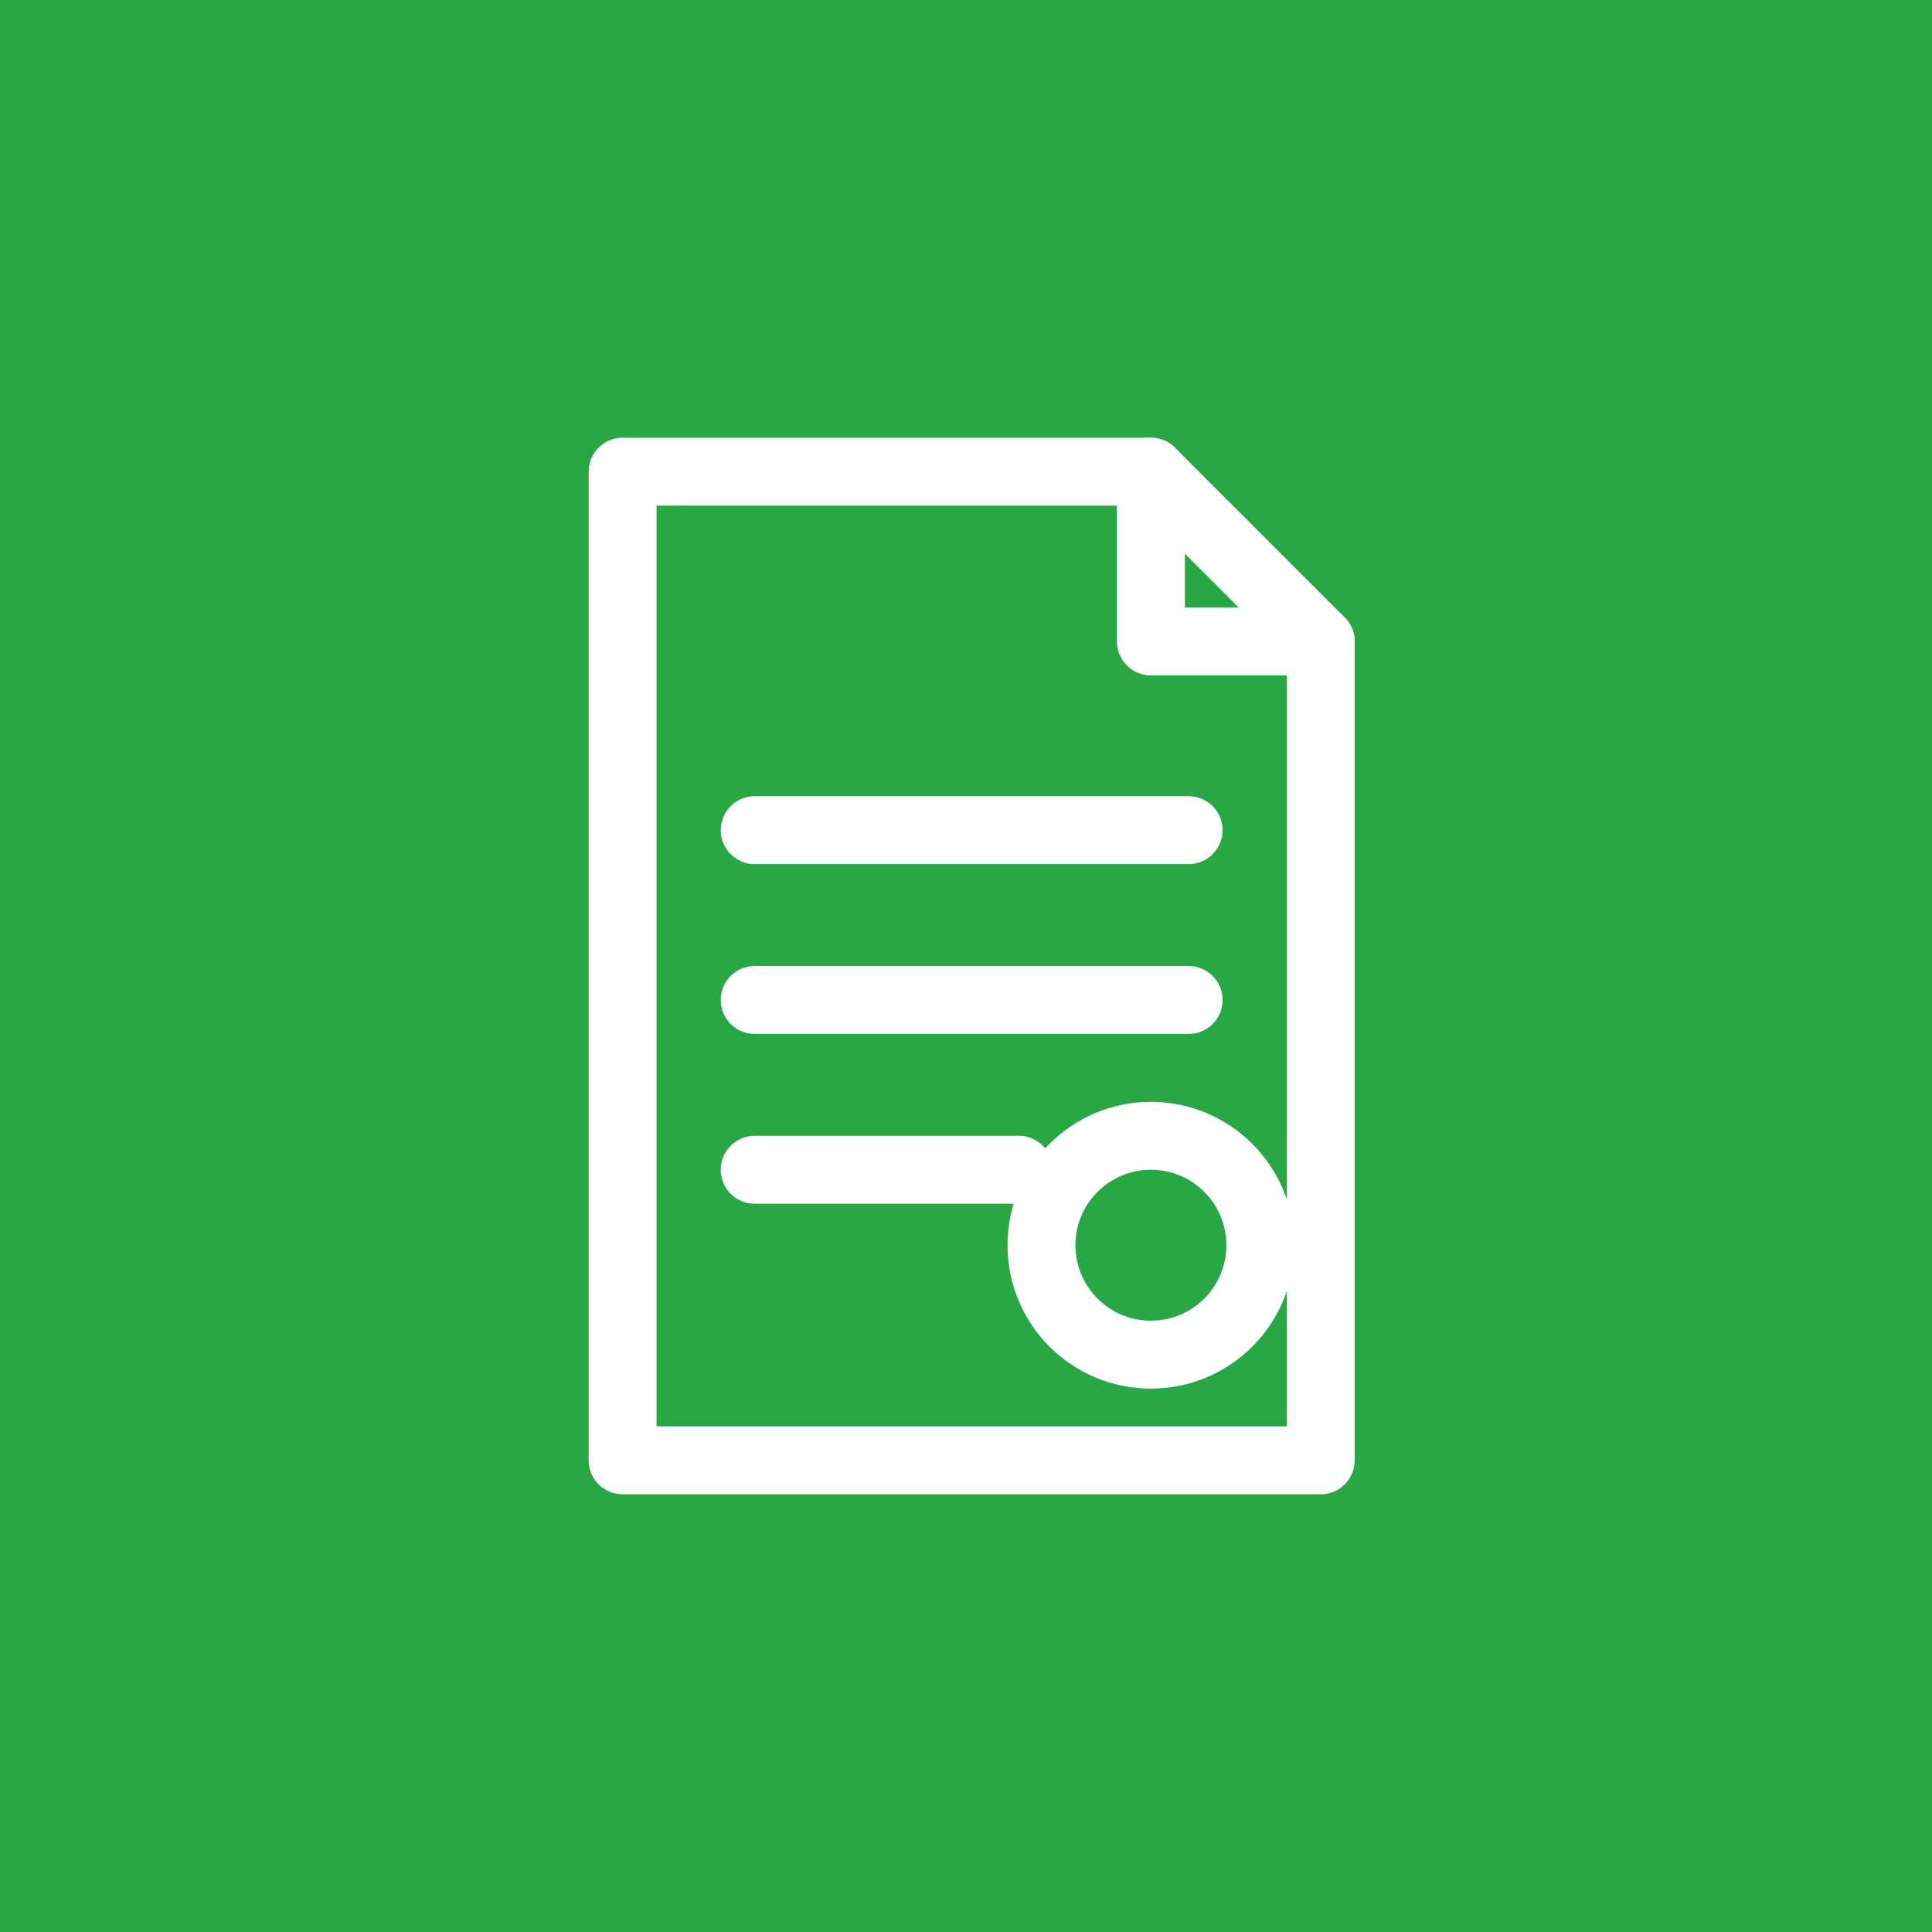
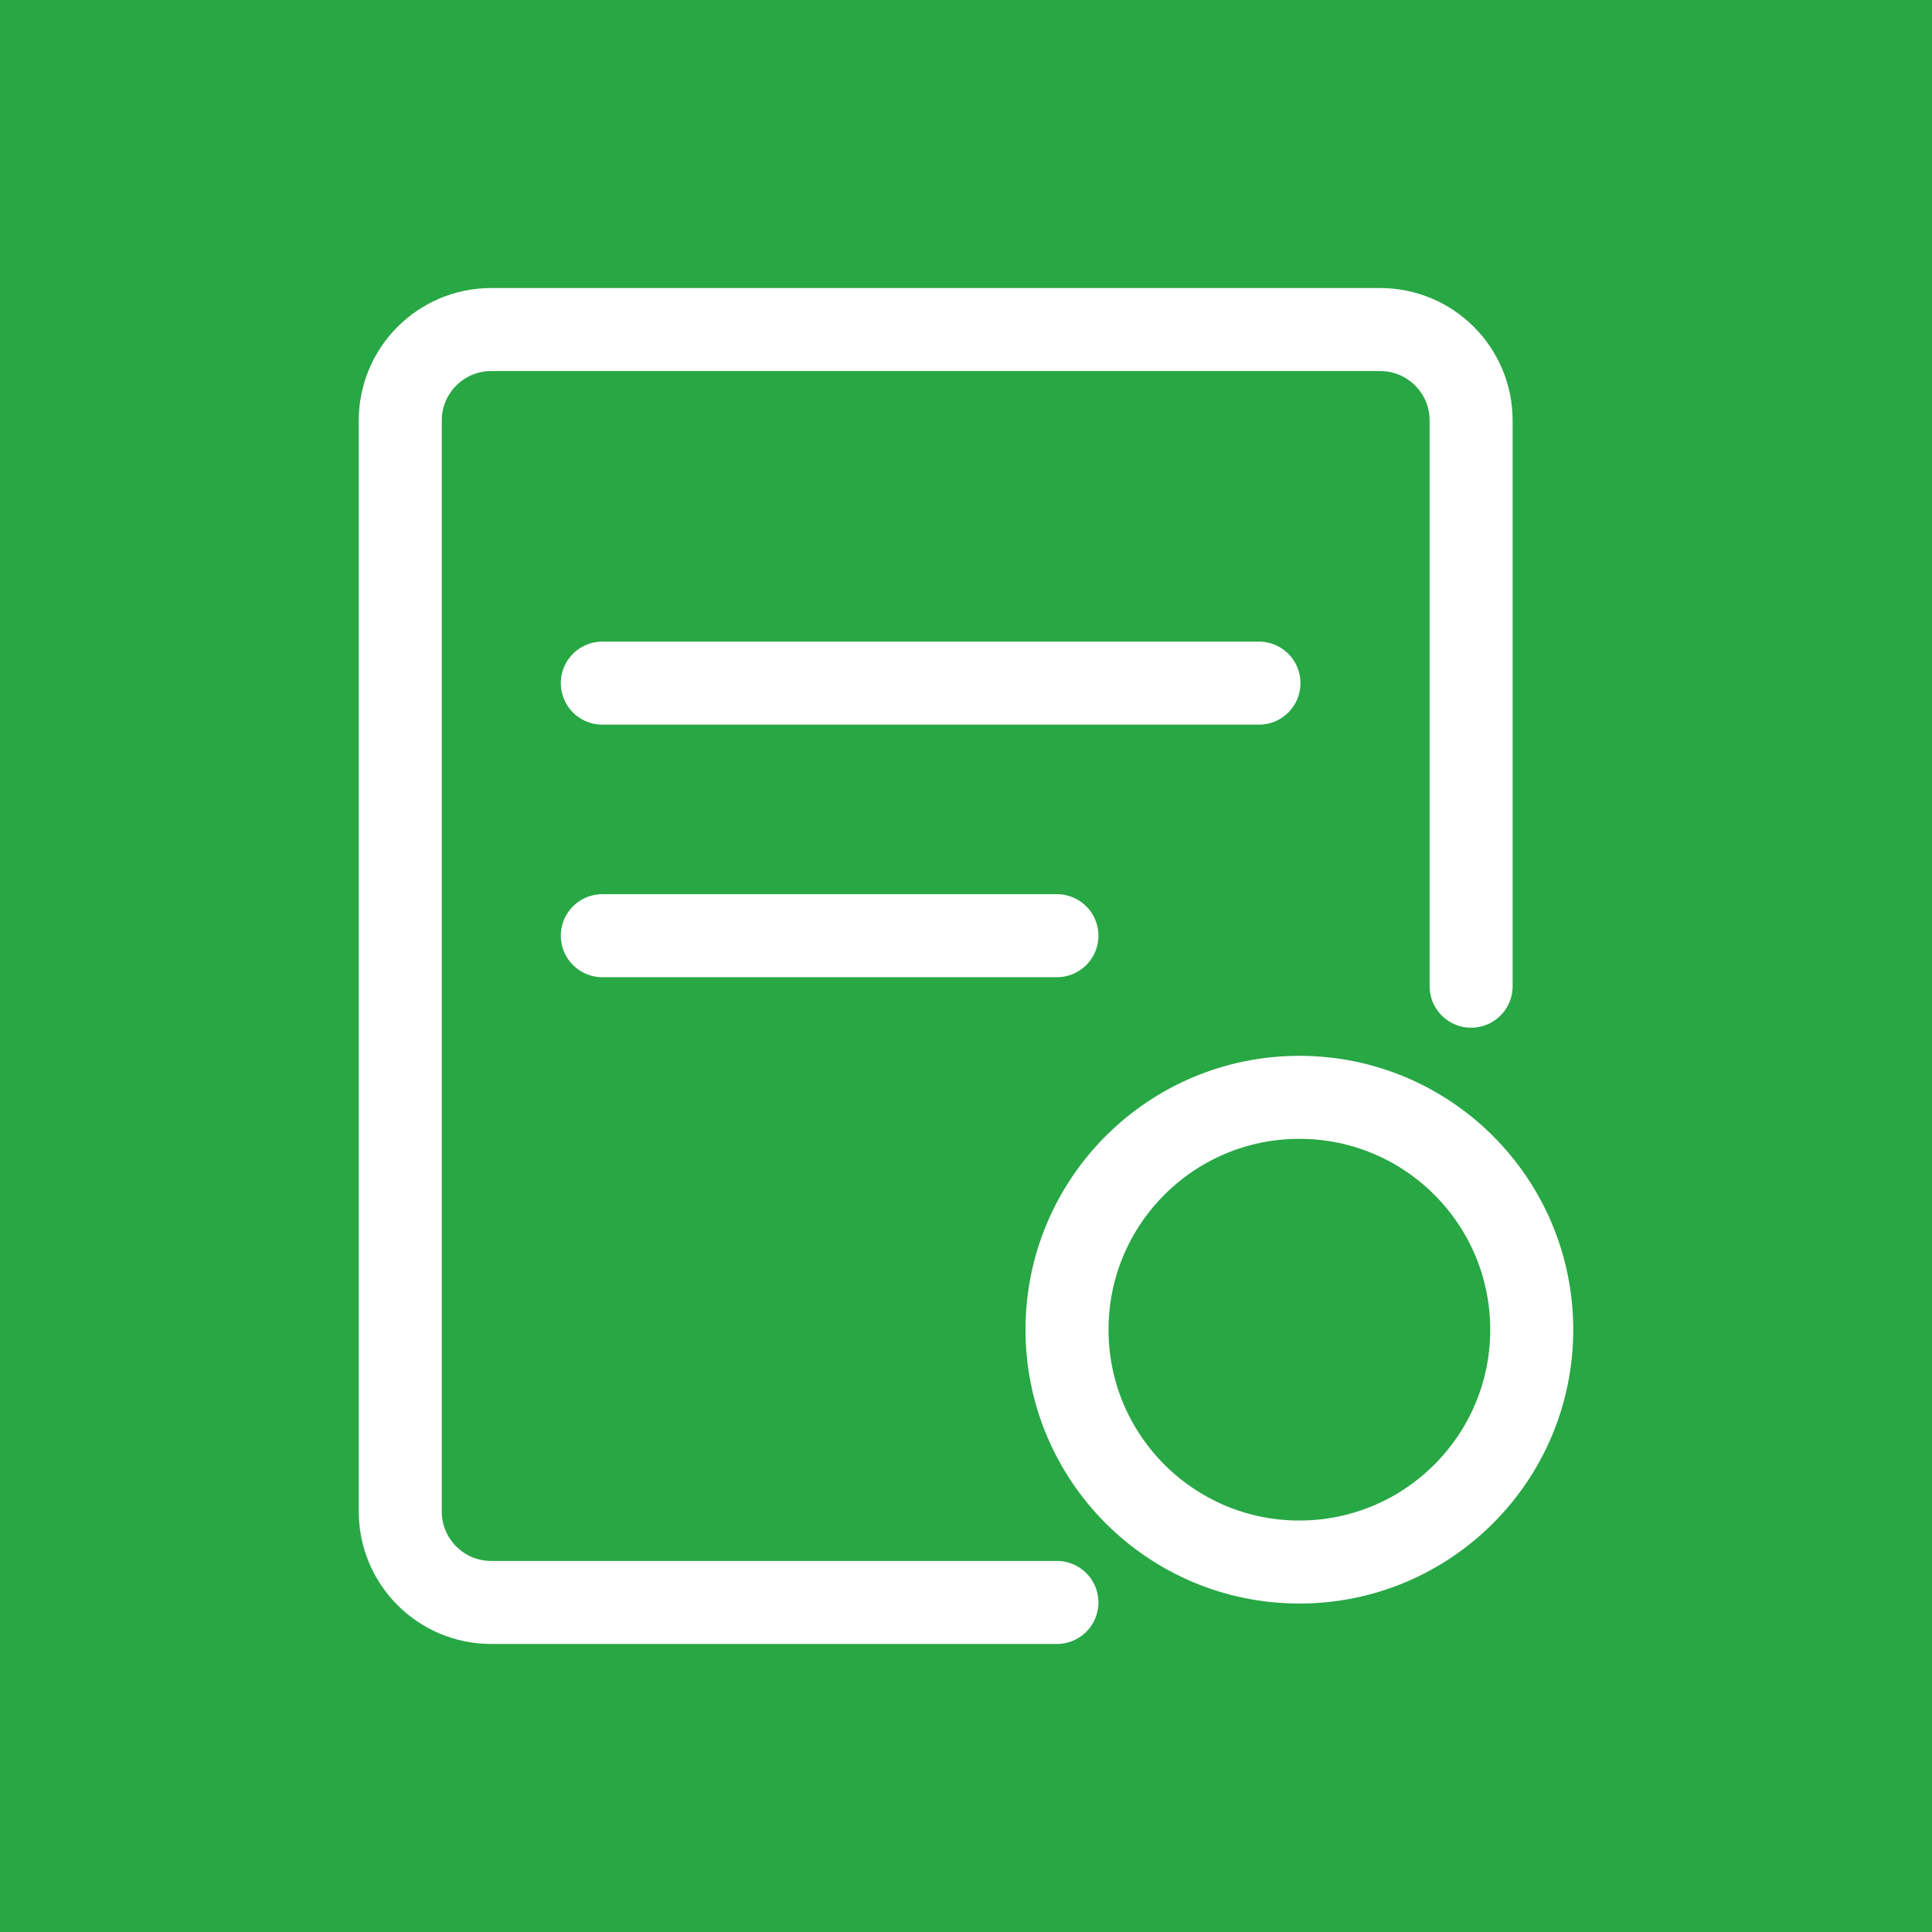
- <svg xmlns="http://www.w3.org/2000/svg" width="1024" height="1024" viewBox="0 0 1024 1024" role="img" aria-label="greffe">
+ <svg xmlns="http://www.w3.org/2000/svg" width="1024" height="1024" viewBox="0 0 1024 1024" role="img" aria-label="Greffe">
  <rect width="1024" height="1024" fill="#28A745" />
-   <g fill="none" stroke="#FFFFFF" stroke-width="36" stroke-linecap="round" stroke-linejoin="round">
-     <path d="M 330 250 H 610 L 700 340 V 774 H 330 Z" />
-     <path d="M 610 250 V 340 H 700" />
-     <line x1="400" y1="440" x2="630" y2="440" />
-     <line x1="400" y1="530" x2="630" y2="530" />
-     <line x1="400" y1="620" x2="540" y2="620" />
-     <circle cx="610" cy="660" r="58" />
+   <g transform="translate(512,512) scale(1.33861) translate(-524.00,-512.00)">
+     <g stroke-width="32.870" stroke-linecap="round" stroke-linejoin="round">
+       <path d="M 560 764 H 336 A 36 36 0 0 1 300 728 V 296 A 36 36 0 0 1 336 260 H 688 A 36 36 0 0 1 724 296 V 520" fill="none" stroke="#FFFFFF" />
+       <line x1="380" y1="400" x2="640" y2="400" fill="none" stroke="#FFFFFF" />
+       <line x1="380" y1="500" x2="560" y2="500" fill="none" stroke="#FFFFFF" />
+       <circle cx="656" cy="656" r="92" fill="none" stroke="#FFFFFF" />
+     </g>
  </g>
</svg>
